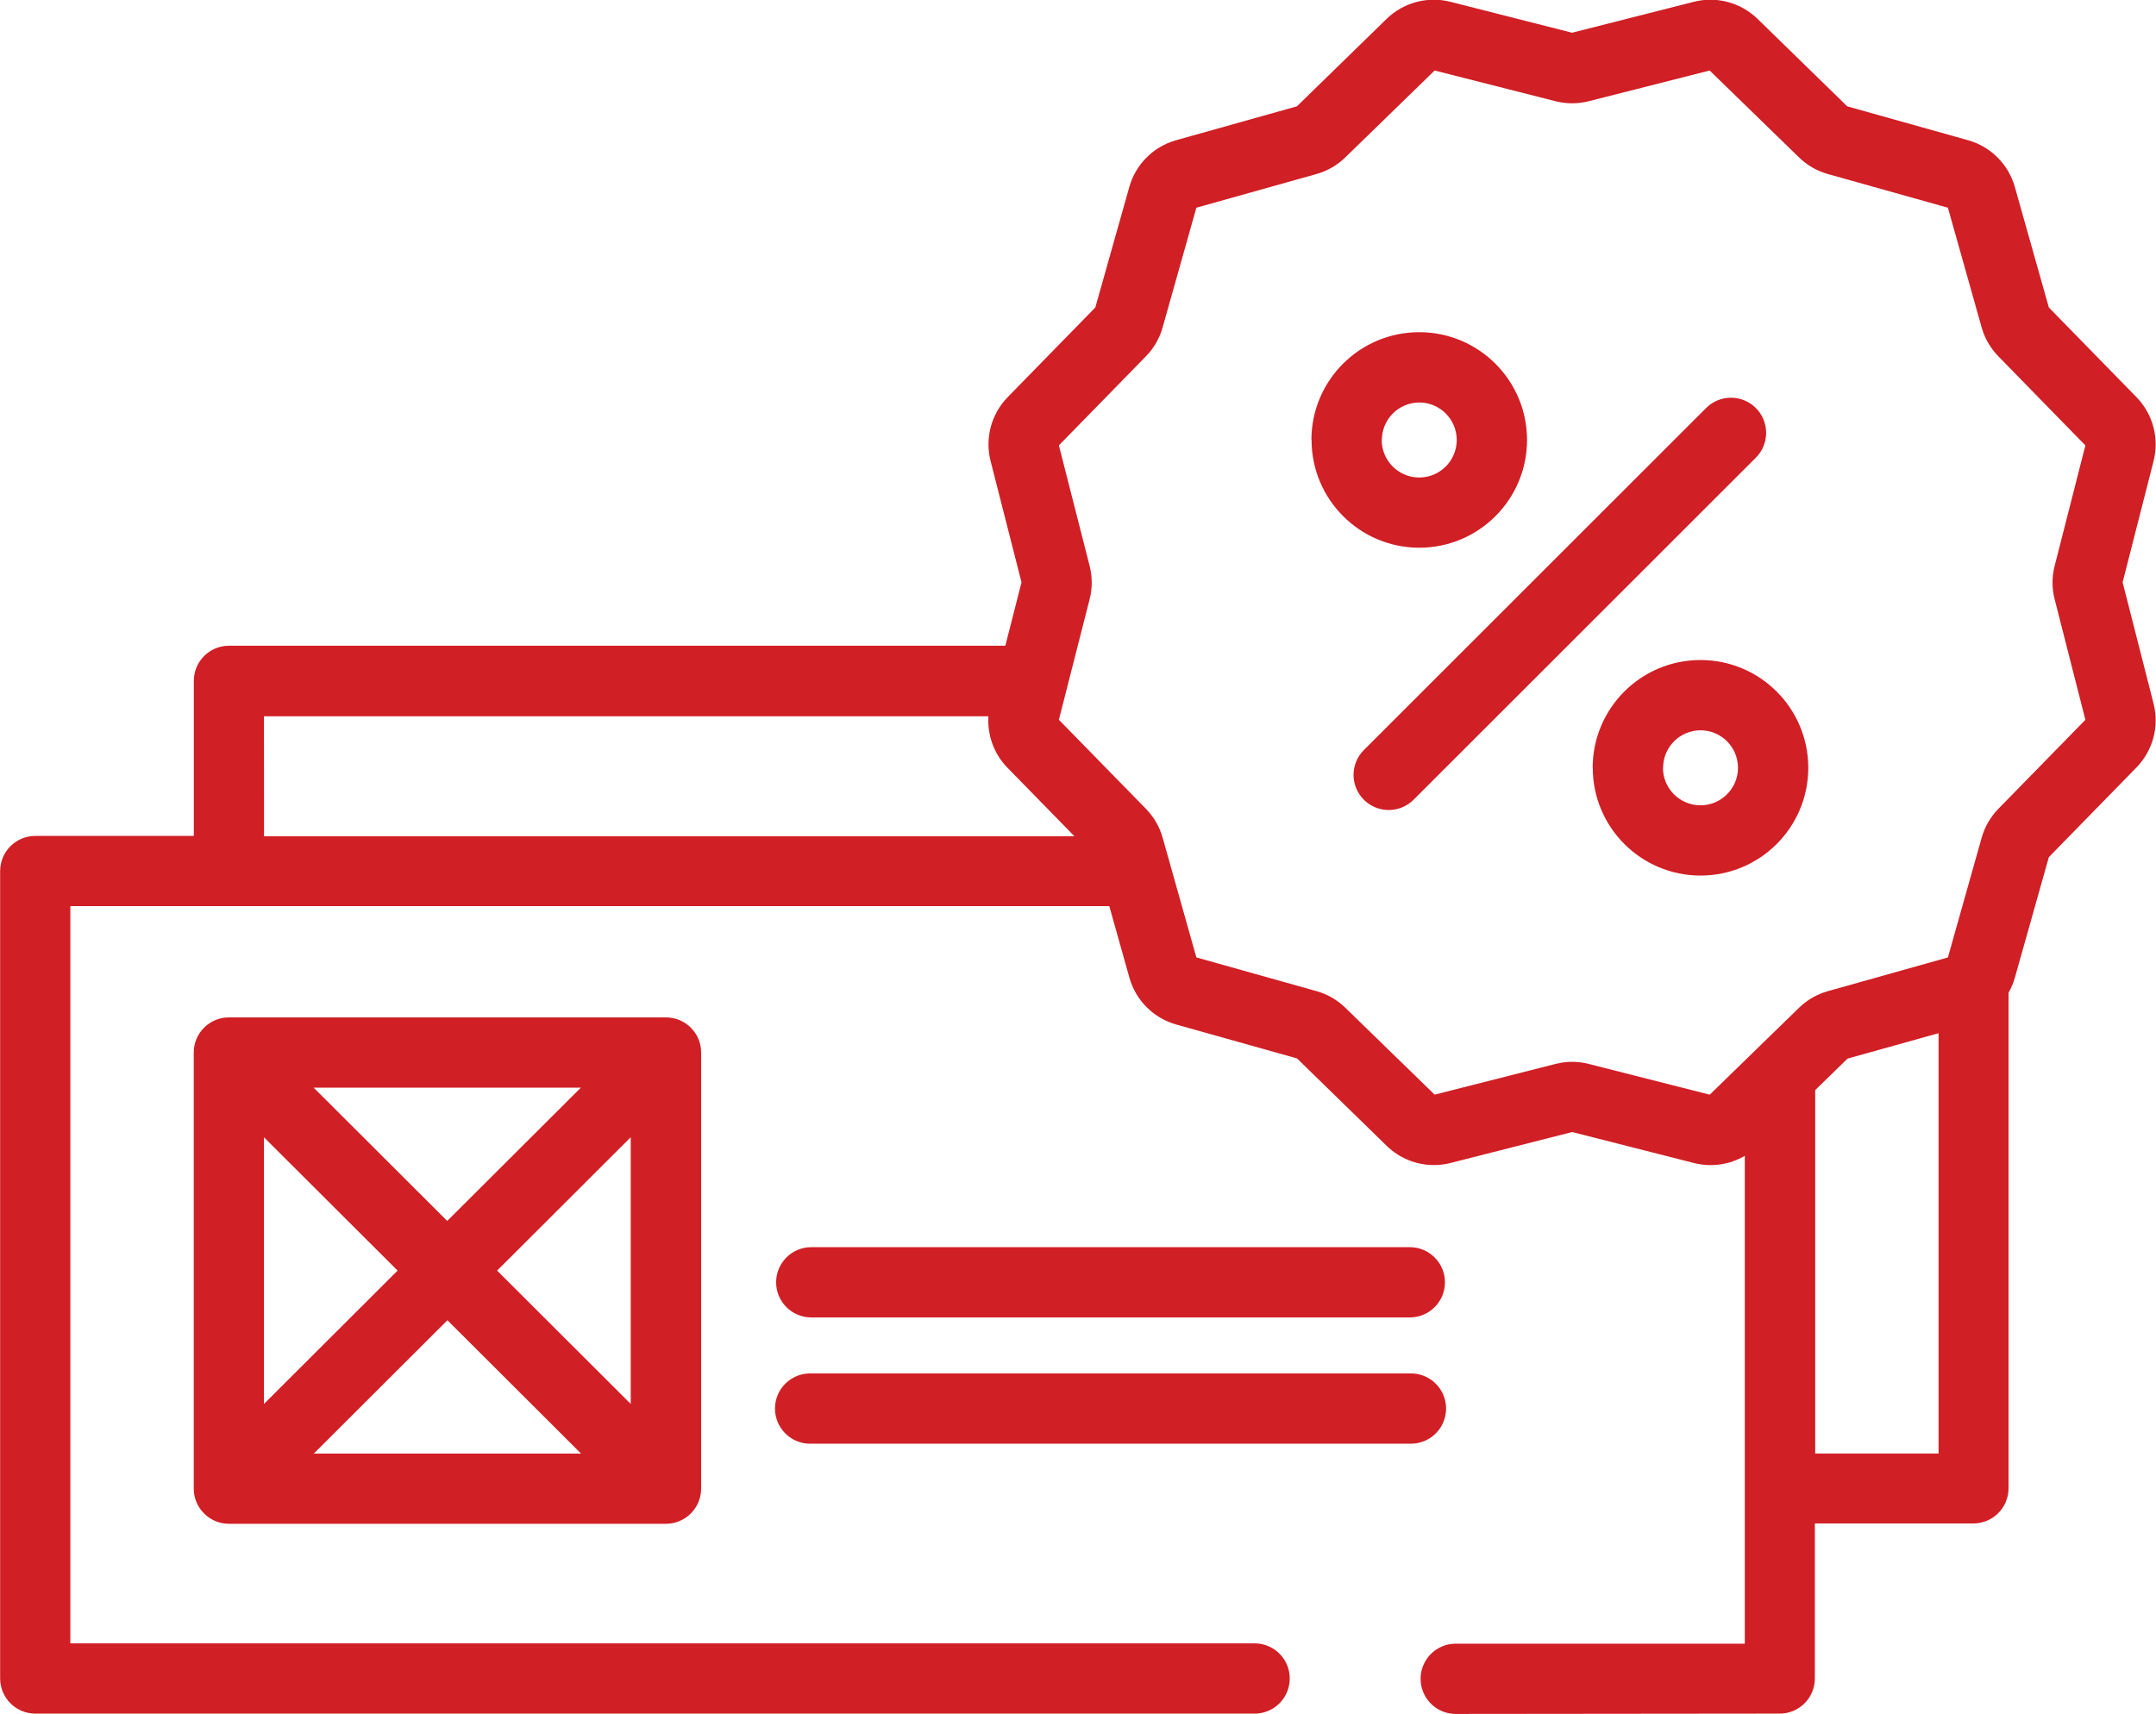
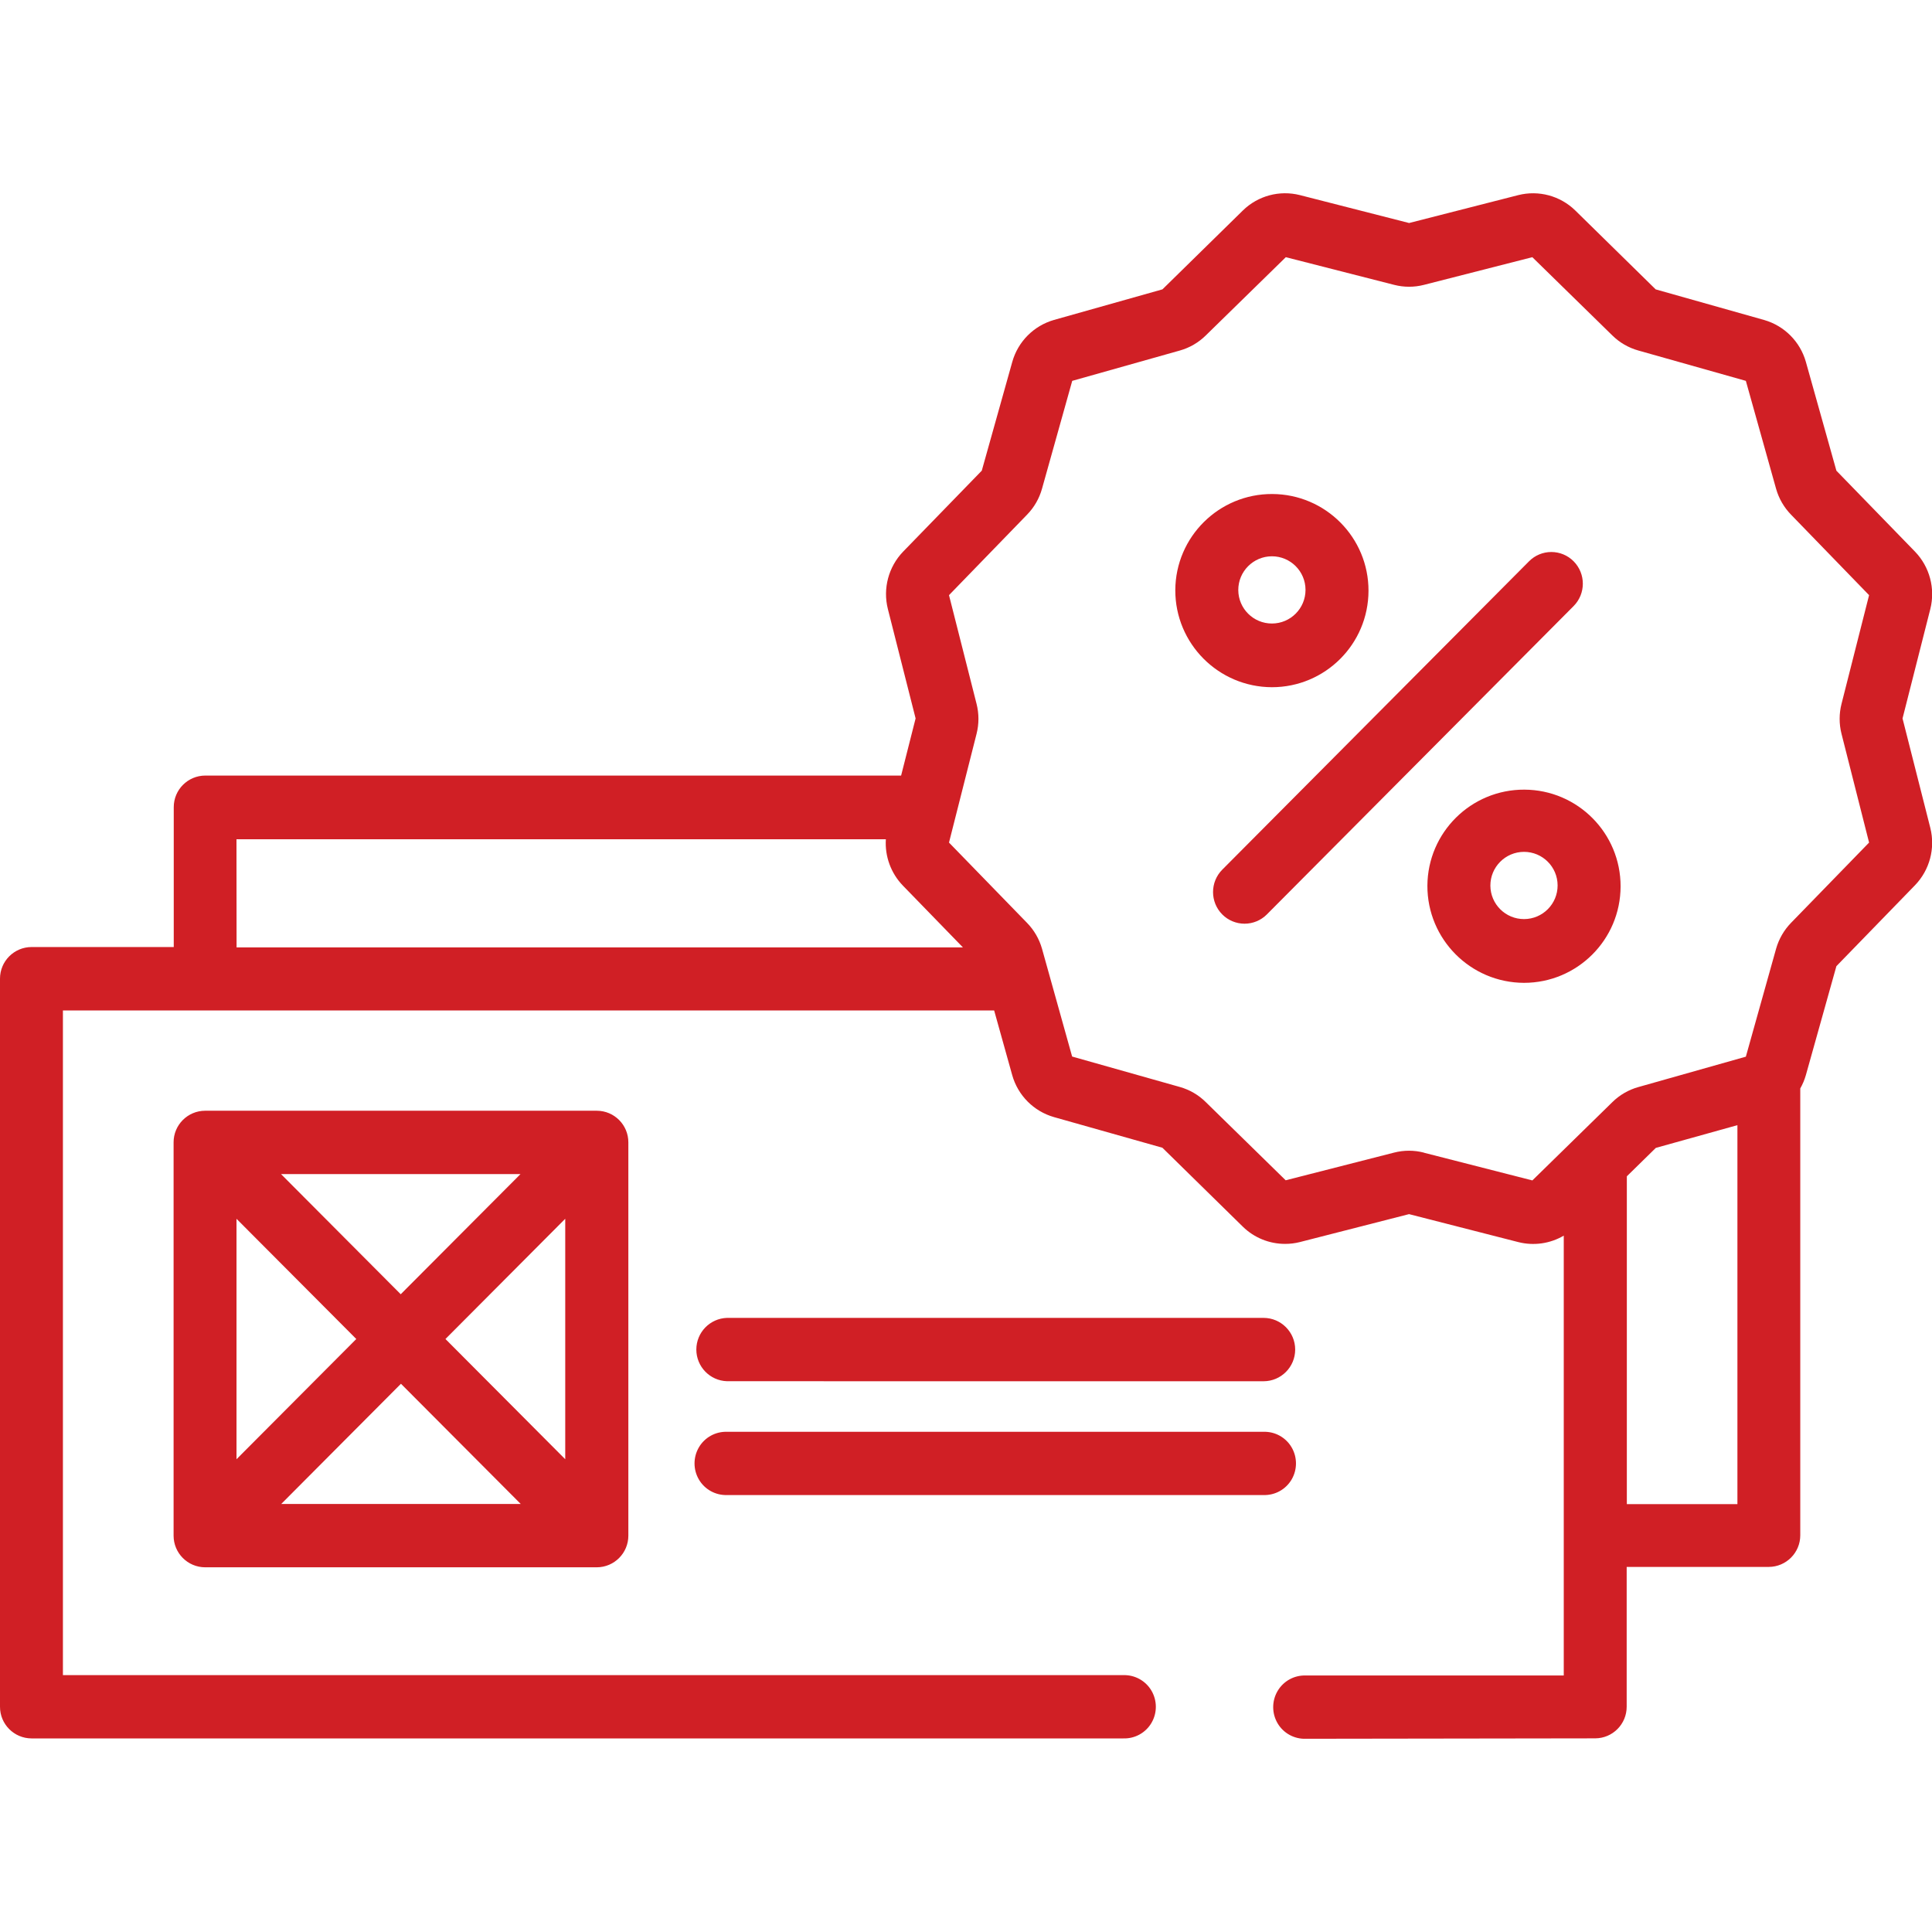
- <svg xmlns="http://www.w3.org/2000/svg" viewBox="0 0 60 47.71" widht="60px" height="48px">
+ <svg xmlns="http://www.w3.org/2000/svg" width="60" height="60" viewBox="0 0 60 60">
  <defs>
-     <style>
-       .cls-1 {
-         fill: #d01f25;
-       }
-     </style>
+     <style>.a{fill:#d01f25;}.b{fill:none;}</style>
  </defs>
-   <path id="yacht-sales" data-name="yacht-sales" class="cls-1" d="M580.544,4009.906a.978.978,0,1,1,0-1.955h8.013v-13.58a1.886,1.886,0,0,1-1.413.2l-3.391-.863-3.391.863a1.856,1.856,0,0,1-.456.056,1.88,1.88,0,0,1-1.311-.53l-2.5-2.438-3.368-.946a1.88,1.88,0,0,1-1.294-1.293l-.562-2H541.957v20.522h32.926a.978.978,0,1,1,0,1.955h-33.9a.979.979,0,0,1-.979-.978v-22.476a.979.979,0,0,1,.979-.978h4.411v-4.316a.978.978,0,0,1,.978-.978h21.606l.45-1.765-.862-3.382a1.882,1.882,0,0,1,.474-1.769l2.442-2.5.948-3.361a1.88,1.88,0,0,1,1.294-1.293l3.368-.945,2.5-2.438a1.882,1.882,0,0,1,1.767-.473l3.391.862,3.391-.862a1.882,1.882,0,0,1,1.766.472l2.5,2.439,3.369.945a1.882,1.882,0,0,1,1.294,1.294l.948,3.36,2.442,2.5a1.882,1.882,0,0,1,.474,1.769l-.863,3.382.863,3.382a1.88,1.88,0,0,1-.474,1.768l-2.442,2.5-.947,3.36a1.88,1.88,0,0,1-.175.416v13.794a.979.979,0,0,1-.978.978h-4.412v4.315a.978.978,0,0,1-.978.978Zm10.872-18.242-.9.877v10.116h3.433v-11.7Zm-7.2.149,3.365.855,2.486-2.42a1.872,1.872,0,0,1,.8-.461l3.342-.939.94-3.335a1.884,1.884,0,0,1,.462-.8l2.424-2.48-.856-3.357a1.868,1.868,0,0,1,0-.925l.856-3.356-2.423-2.481a1.872,1.872,0,0,1-.463-.8l-.94-3.336-3.343-.938a1.875,1.875,0,0,1-.8-.462l-2.487-2.419-3.366.855a1.876,1.876,0,0,1-.922,0l-3.366-.855-2.487,2.419a1.876,1.876,0,0,1-.8.462l-3.344.938-.94,3.335a1.863,1.863,0,0,1-.462.8l-2.424,2.481.856,3.356a1.868,1.868,0,0,1,0,.925l-.856,3.357,2.424,2.48a1.875,1.875,0,0,1,.463.8l.939,3.335,3.344.939a1.869,1.869,0,0,1,.8.461l2.487,2.42,3.366-.855a1.861,1.861,0,0,1,.923,0Zm-36.868-6.339H569.9l-1.866-1.91a1.88,1.88,0,0,1-.527-1.429H547.346Zm-.978,19.139a.98.98,0,0,1-.978-.978v-12.141a.978.978,0,0,1,.979-.977h12.163a.978.978,0,0,1,.978.977v12.139a.98.98,0,0,1-.978.98Zm2.364-1.955h7.436l-3.719-3.711Zm5.1-5.093,3.719,3.712v-7.424Zm-6.488,3.712,3.719-3.712-3.719-3.711Zm5.1-5.094,3.719-3.71h-7.436Zm10.131,6.2a.978.978,0,1,1,0-1.955h16.657a.978.978,0,1,1,0,1.955Zm0-3.514a.978.978,0,1,1,0-1.956h16.657a.978.978,0,1,1,0,1.956Zm21.746-15.3a3,3,0,1,1,3,3A3,3,0,0,1,584.326,3983.568Zm1.956,0a1.044,1.044,0,1,0,1.044-1.044A1.044,1.044,0,0,0,586.283,3983.568Zm-8.324.889a.977.977,0,0,1,0-1.383l9.525-9.521a.978.978,0,1,1,1.384,1.383l-9.525,9.521a.981.981,0,0,1-1.384,0Zm-1.459-10.015a3,3,0,1,1,3,3A3,3,0,0,1,576.5,3974.441Zm1.956,0a1.044,1.044,0,1,0,1.044-1.043A1.045,1.045,0,0,0,578.456,3974.442Z" transform="translate(-540 -3962.196)" />
+   <path class="a" d="M580.553,4010.187a.977.977,0,0,1-.873-.482.989.989,0,0,1,0-1,.976.976,0,0,1,.873-.483h8.015v-13.66a1.877,1.877,0,0,1-1.413.2l-3.392-.868-3.392.868a1.842,1.842,0,0,1-.456.056,1.873,1.873,0,0,1-1.312-.533l-2.5-2.453-3.369-.952a1.886,1.886,0,0,1-1.294-1.3l-.562-2.012h-28.92v20.643h32.933a.977.977,0,0,1,.873.483.989.989,0,0,1,0,1,.977.977,0,0,1-.873.482H540.983a.982.982,0,0,1-.979-.984v-22.609a.982.982,0,0,1,.979-.984H545.4v-4.341a.981.981,0,0,1,.978-.984h21.611l.45-1.775-.862-3.4a1.9,1.9,0,0,1,.474-1.779l2.443-2.515.948-3.381a1.885,1.885,0,0,1,1.294-1.3l3.369-.95,2.5-2.452a1.875,1.875,0,0,1,1.768-.475l3.392.867,3.392-.867a1.876,1.876,0,0,1,1.766.475l2.5,2.453,3.37.951a1.889,1.889,0,0,1,1.294,1.3l.948,3.38,2.443,2.515a1.9,1.9,0,0,1,.474,1.779l-.863,3.4.863,3.4a1.9,1.9,0,0,1-.474,1.778l-2.443,2.515-.947,3.38a1.886,1.886,0,0,1-.175.418v13.875a.982.982,0,0,1-.978.984h-4.413v4.34a.981.981,0,0,1-.978.984Zm10.874-18.35-.9.882V4002.9h3.434v-11.769Zm-7.2.15,3.366.86,2.487-2.434a1.864,1.864,0,0,1,.8-.464l3.343-.945.94-3.355a1.9,1.9,0,0,1,.462-.8l2.425-2.494-.856-3.377a1.891,1.891,0,0,1,0-.931l.856-3.376-2.424-2.5a1.889,1.889,0,0,1-.463-.8l-.94-3.355-3.344-.944a1.87,1.87,0,0,1-.8-.464l-2.487-2.433-3.367.86a1.858,1.858,0,0,1-.922,0l-3.367-.86-2.488,2.433a1.867,1.867,0,0,1-.8.465l-3.345.943-.94,3.355a1.877,1.877,0,0,1-.462.8l-2.425,2.5.856,3.376a1.891,1.891,0,0,1,0,.931l-.856,3.377,2.425,2.495a1.888,1.888,0,0,1,.463.8L573.3,3989l3.345.945a1.86,1.86,0,0,1,.8.464l2.487,2.434,3.367-.86a1.853,1.853,0,0,1,.923,0Zm-36.876-6.377h22.557l-1.866-1.921a1.9,1.9,0,0,1-.527-1.437H547.348Zm-.978,19.252a.983.983,0,0,1-.978-.984v-12.212a.981.981,0,0,1,.979-.983h12.166a.981.981,0,0,1,.978.983v12.21a.983.983,0,0,1-.978.986Zm2.365-1.967h7.438l-3.72-3.733Zm5.1-5.123,3.72,3.734v-7.468Zm-6.489,3.734,3.72-3.734-3.72-3.733Zm5.1-5.124,3.72-3.732h-7.438Zm10.133,6.236a.977.977,0,0,1-.873-.482.989.989,0,0,1,0-1,.976.976,0,0,1,.873-.482h16.661a.976.976,0,0,1,.873.482.989.989,0,0,1,0,1,.977.977,0,0,1-.873.482Zm0-3.535a.984.984,0,0,1,0-1.967h16.661a.984.984,0,0,1,0,1.968Zm21.751-15.39a3,3,0,1,1,3,3.018,3.009,3.009,0,0,1-3-3.018Zm1.956,0a1.044,1.044,0,1,0,1.044-1.05,1.047,1.047,0,0,0-1.044,1.05Zm-8.326.894a.987.987,0,0,1,0-1.391l9.527-9.577a.975.975,0,0,1,1.384,0,.988.988,0,0,1,0,1.391l-9.527,9.577a.977.977,0,0,1-1.384,0Zm-1.459-10.074a3,3,0,1,1,3,3.017,3.009,3.009,0,0,1-3-3.017Zm1.956,0a1.044,1.044,0,1,0,1.044-1.049,1.047,1.047,0,0,0-1.044,1.049Z" transform="translate(-540.004 -3956.188)" />
+   <rect class="b" width="60" height="60" />
</svg>
